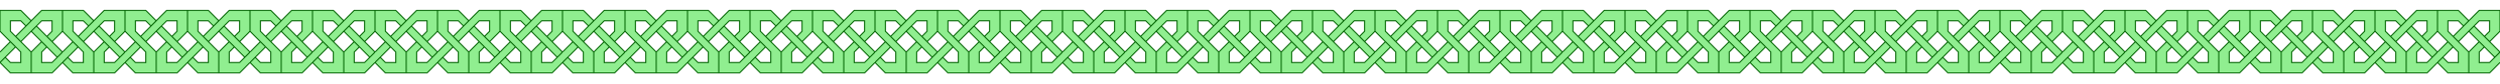
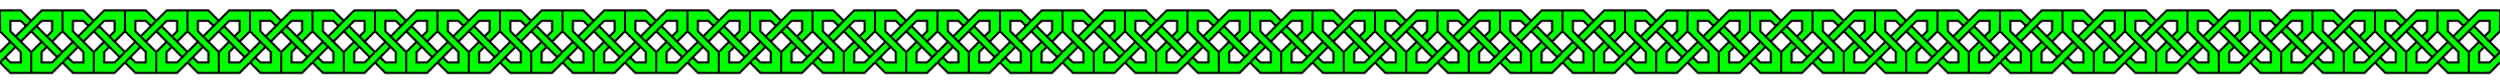
<svg xmlns="http://www.w3.org/2000/svg" preserveAspectRatio="none" viewBox="0 0 1200 40">
  <pattern id="纹样" width="30" height="40" x="0" y="0" patternUnits="userSpaceOnUse">
-     <g fill-rule="evenodd" fill="lightgreen" stroke="darkgreen" stroke-width="1" transform="scale(.5)">
+     <g fill-rule="evenodd" fill="lime" stroke="black" stroke-width="2" transform="scale(.5)">
      <path d="M 0 10 v 20 l 20 20 v 10 h -10 l -5 -5 l -5 5 l 10 10 h 20 v -20 l-20 -20 v -10 h 10 l 5 5l 5 -5 l -10 -10 h -20 z M 60 10 h -20 l -25 25 l 5 5 l 20 -20 h 10 v 10 l -5 5 l 5 5 l 10 -10 v -20 z M 30 30 l 5 -5 l 25 25 l -5 5 l -25 -25 z M 0 50 l 10 -10l 5 5 l -15 15 M 60 50 l -10 10 h -10 v -10 l 5 -5 l -5 -5 l-10 10v 20 h 20l 10 -10" />
    </g>
  </pattern>
  <rect width="100%" height="40" x="0" y="0" fill="url(#纹样)" />
</svg>
